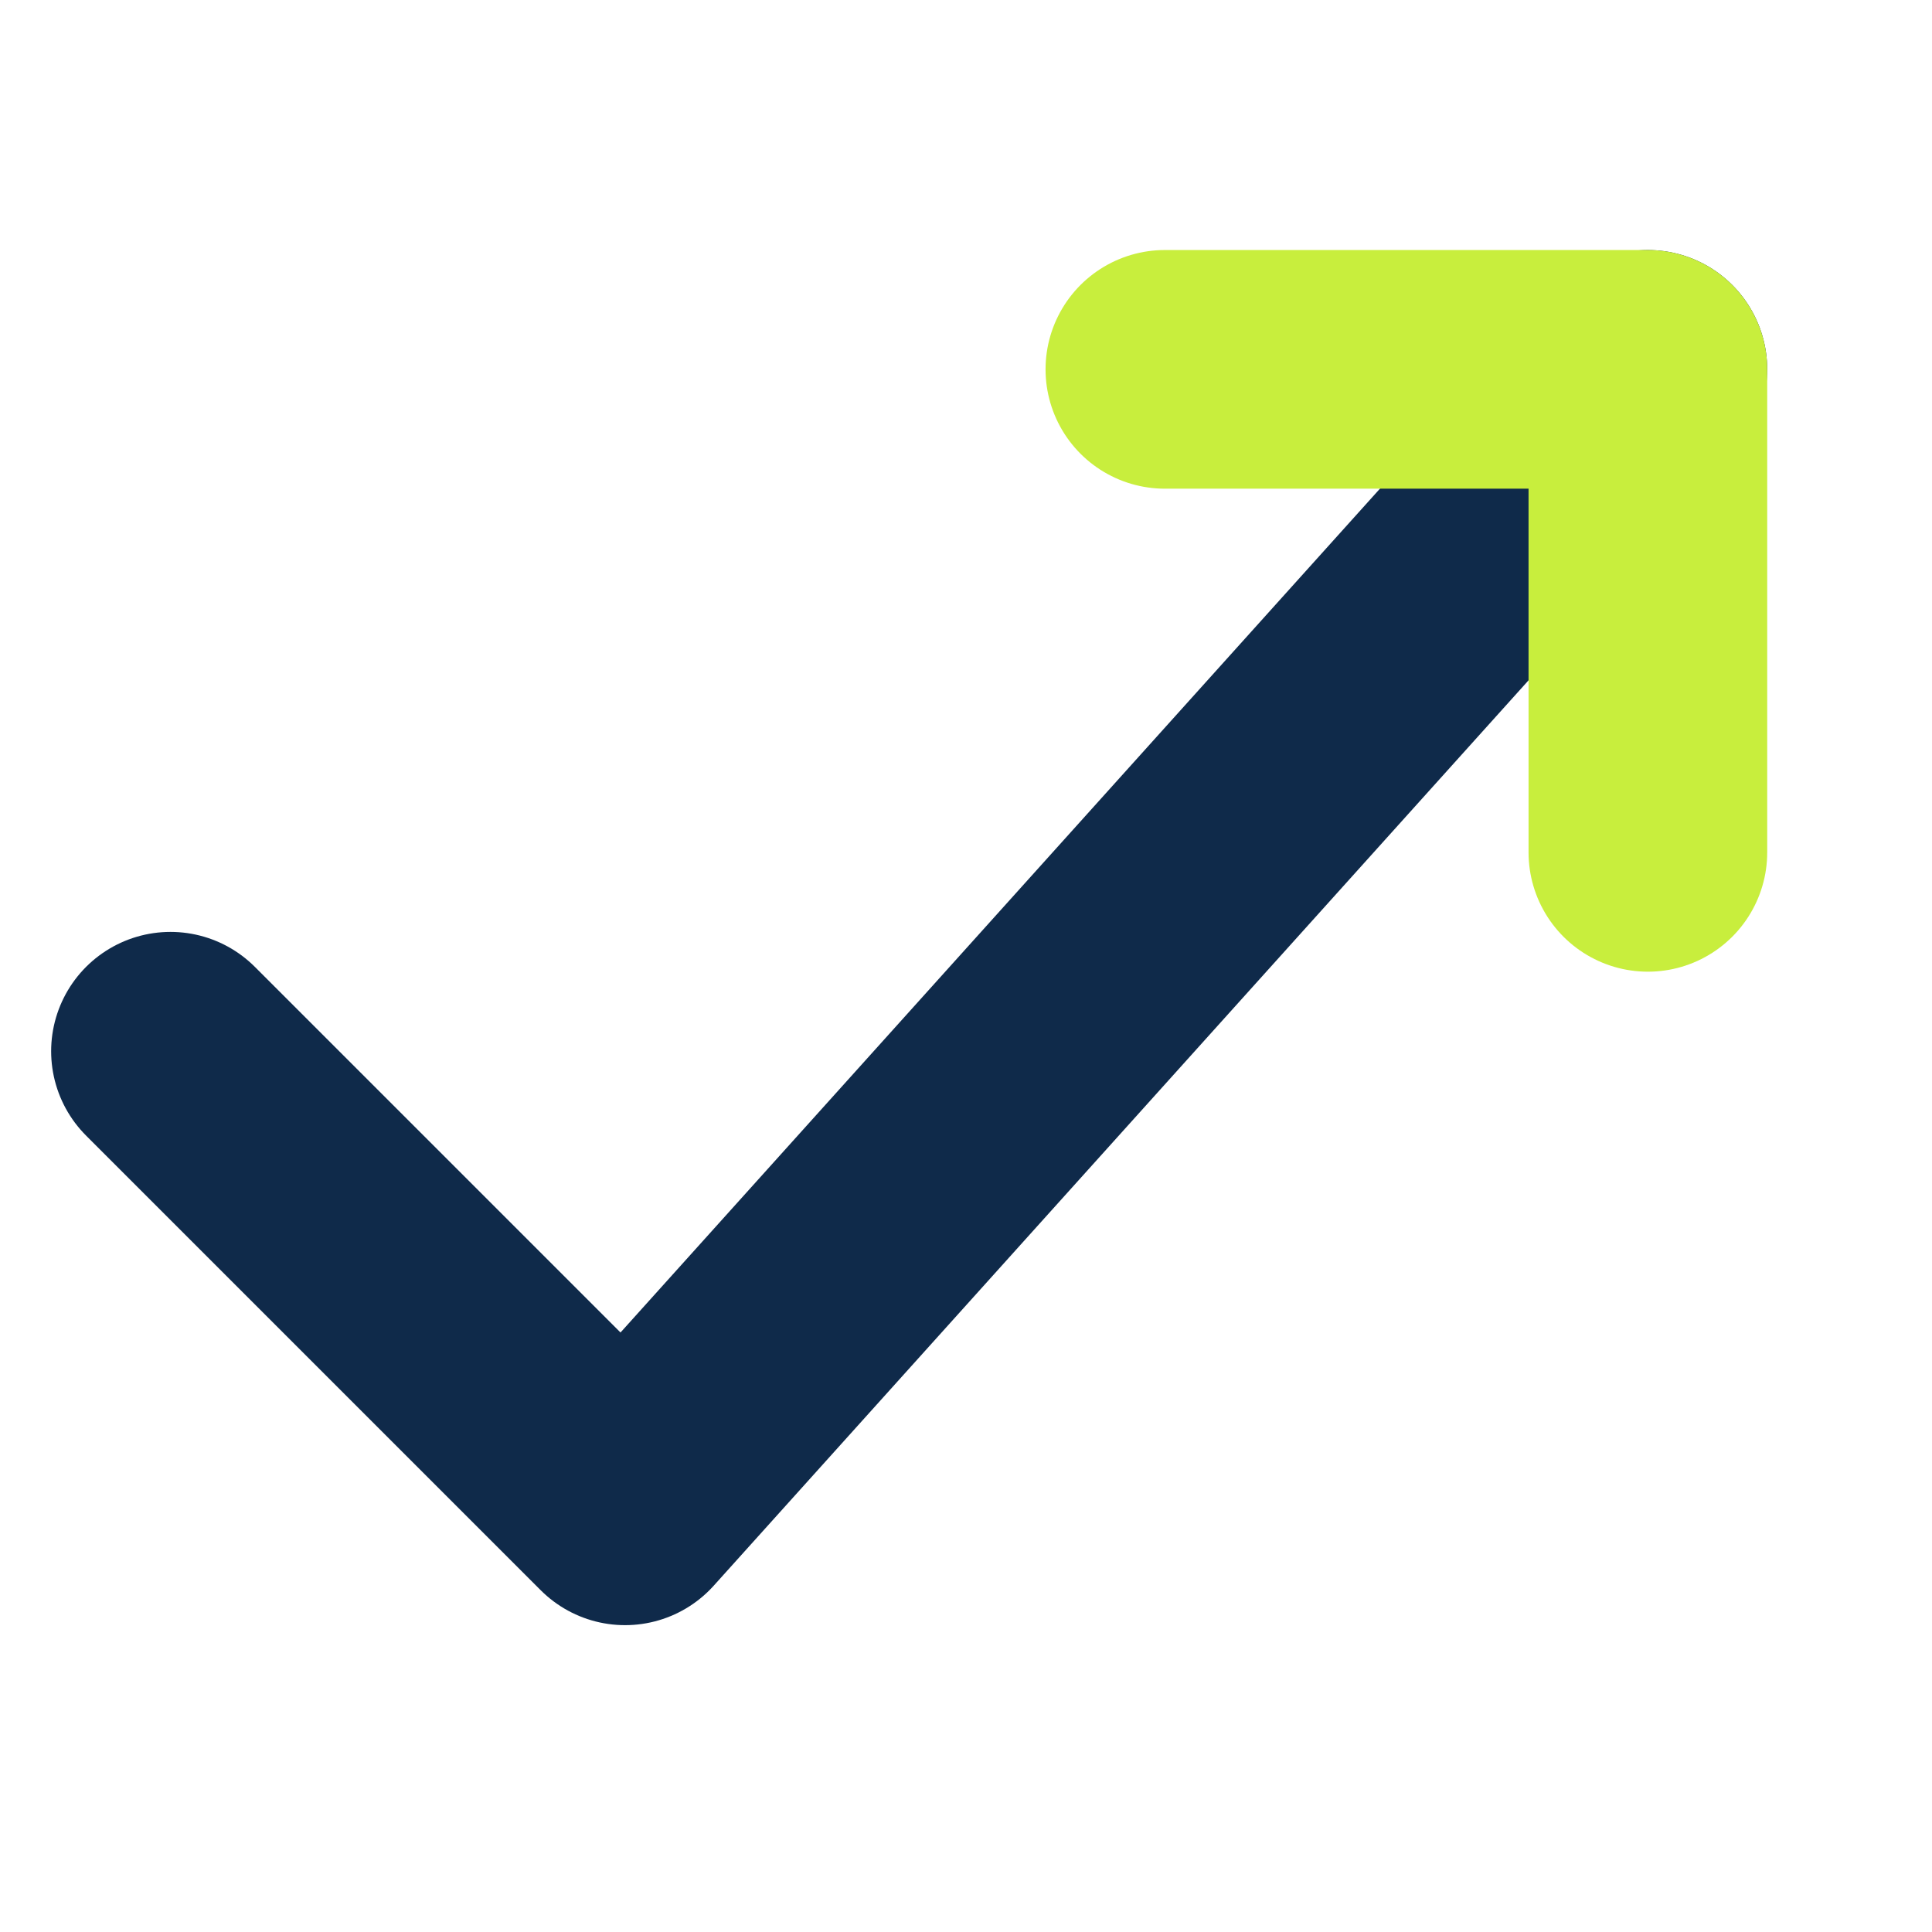
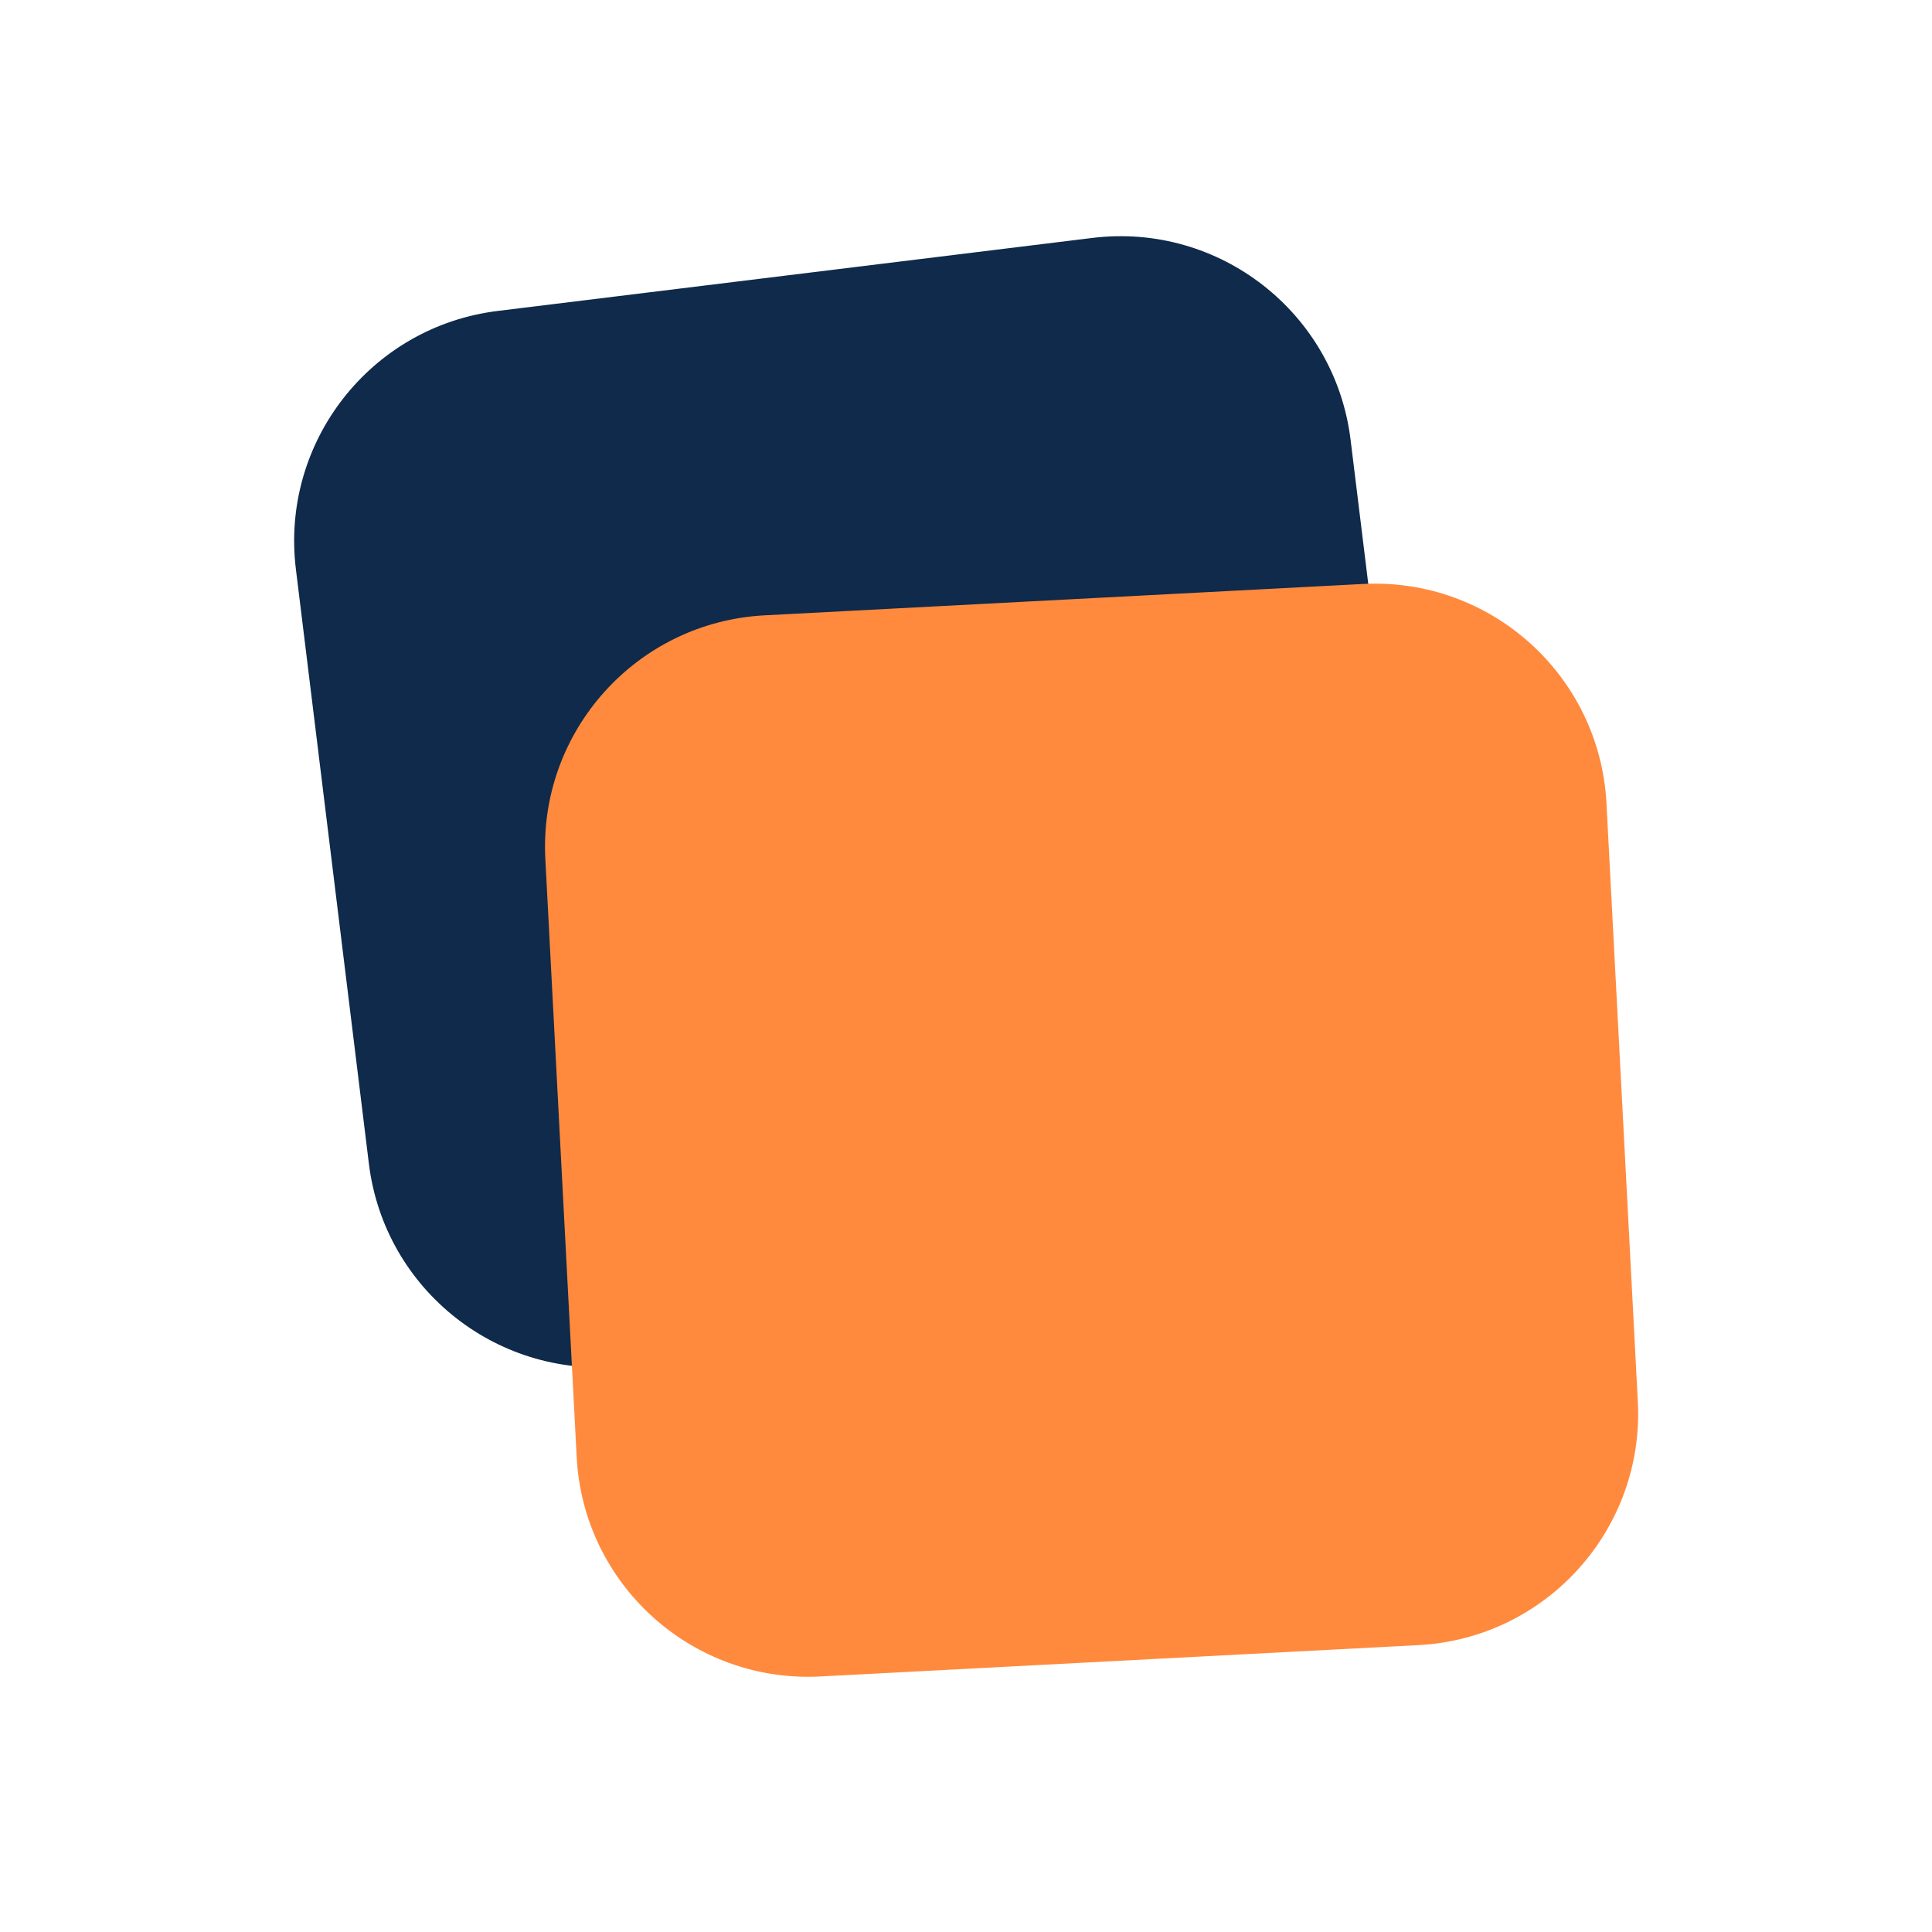
- <svg xmlns="http://www.w3.org/2000/svg" width="340" height="340" viewBox="0 0 34 34">
-   <path d="M3 18.5 L11 26.5 L29 6.5" fill="none" stroke="#0f2a4a" stroke-width="4.2" stroke-linecap="round" stroke-linejoin="round" />
-   <path d="M20.5 6.5 L29 6.5 L29 15" fill="none" stroke="#c8ee3d" stroke-width="4.2" stroke-linecap="round" stroke-linejoin="round" />
+ <svg xmlns="http://www.w3.org/2000/svg" viewBox="0 0 100 100" width="512" height="512">
+   <rect x="17" y="14" width="55" height="55" rx="12" fill="#0f2a4a" transform="rotate(-7 44.5 41.5)" />
+   <rect x="29" y="31" width="55" height="55" rx="12" fill="#ff8a3d" transform="rotate(-3 56.5 58.5)" />
</svg>
